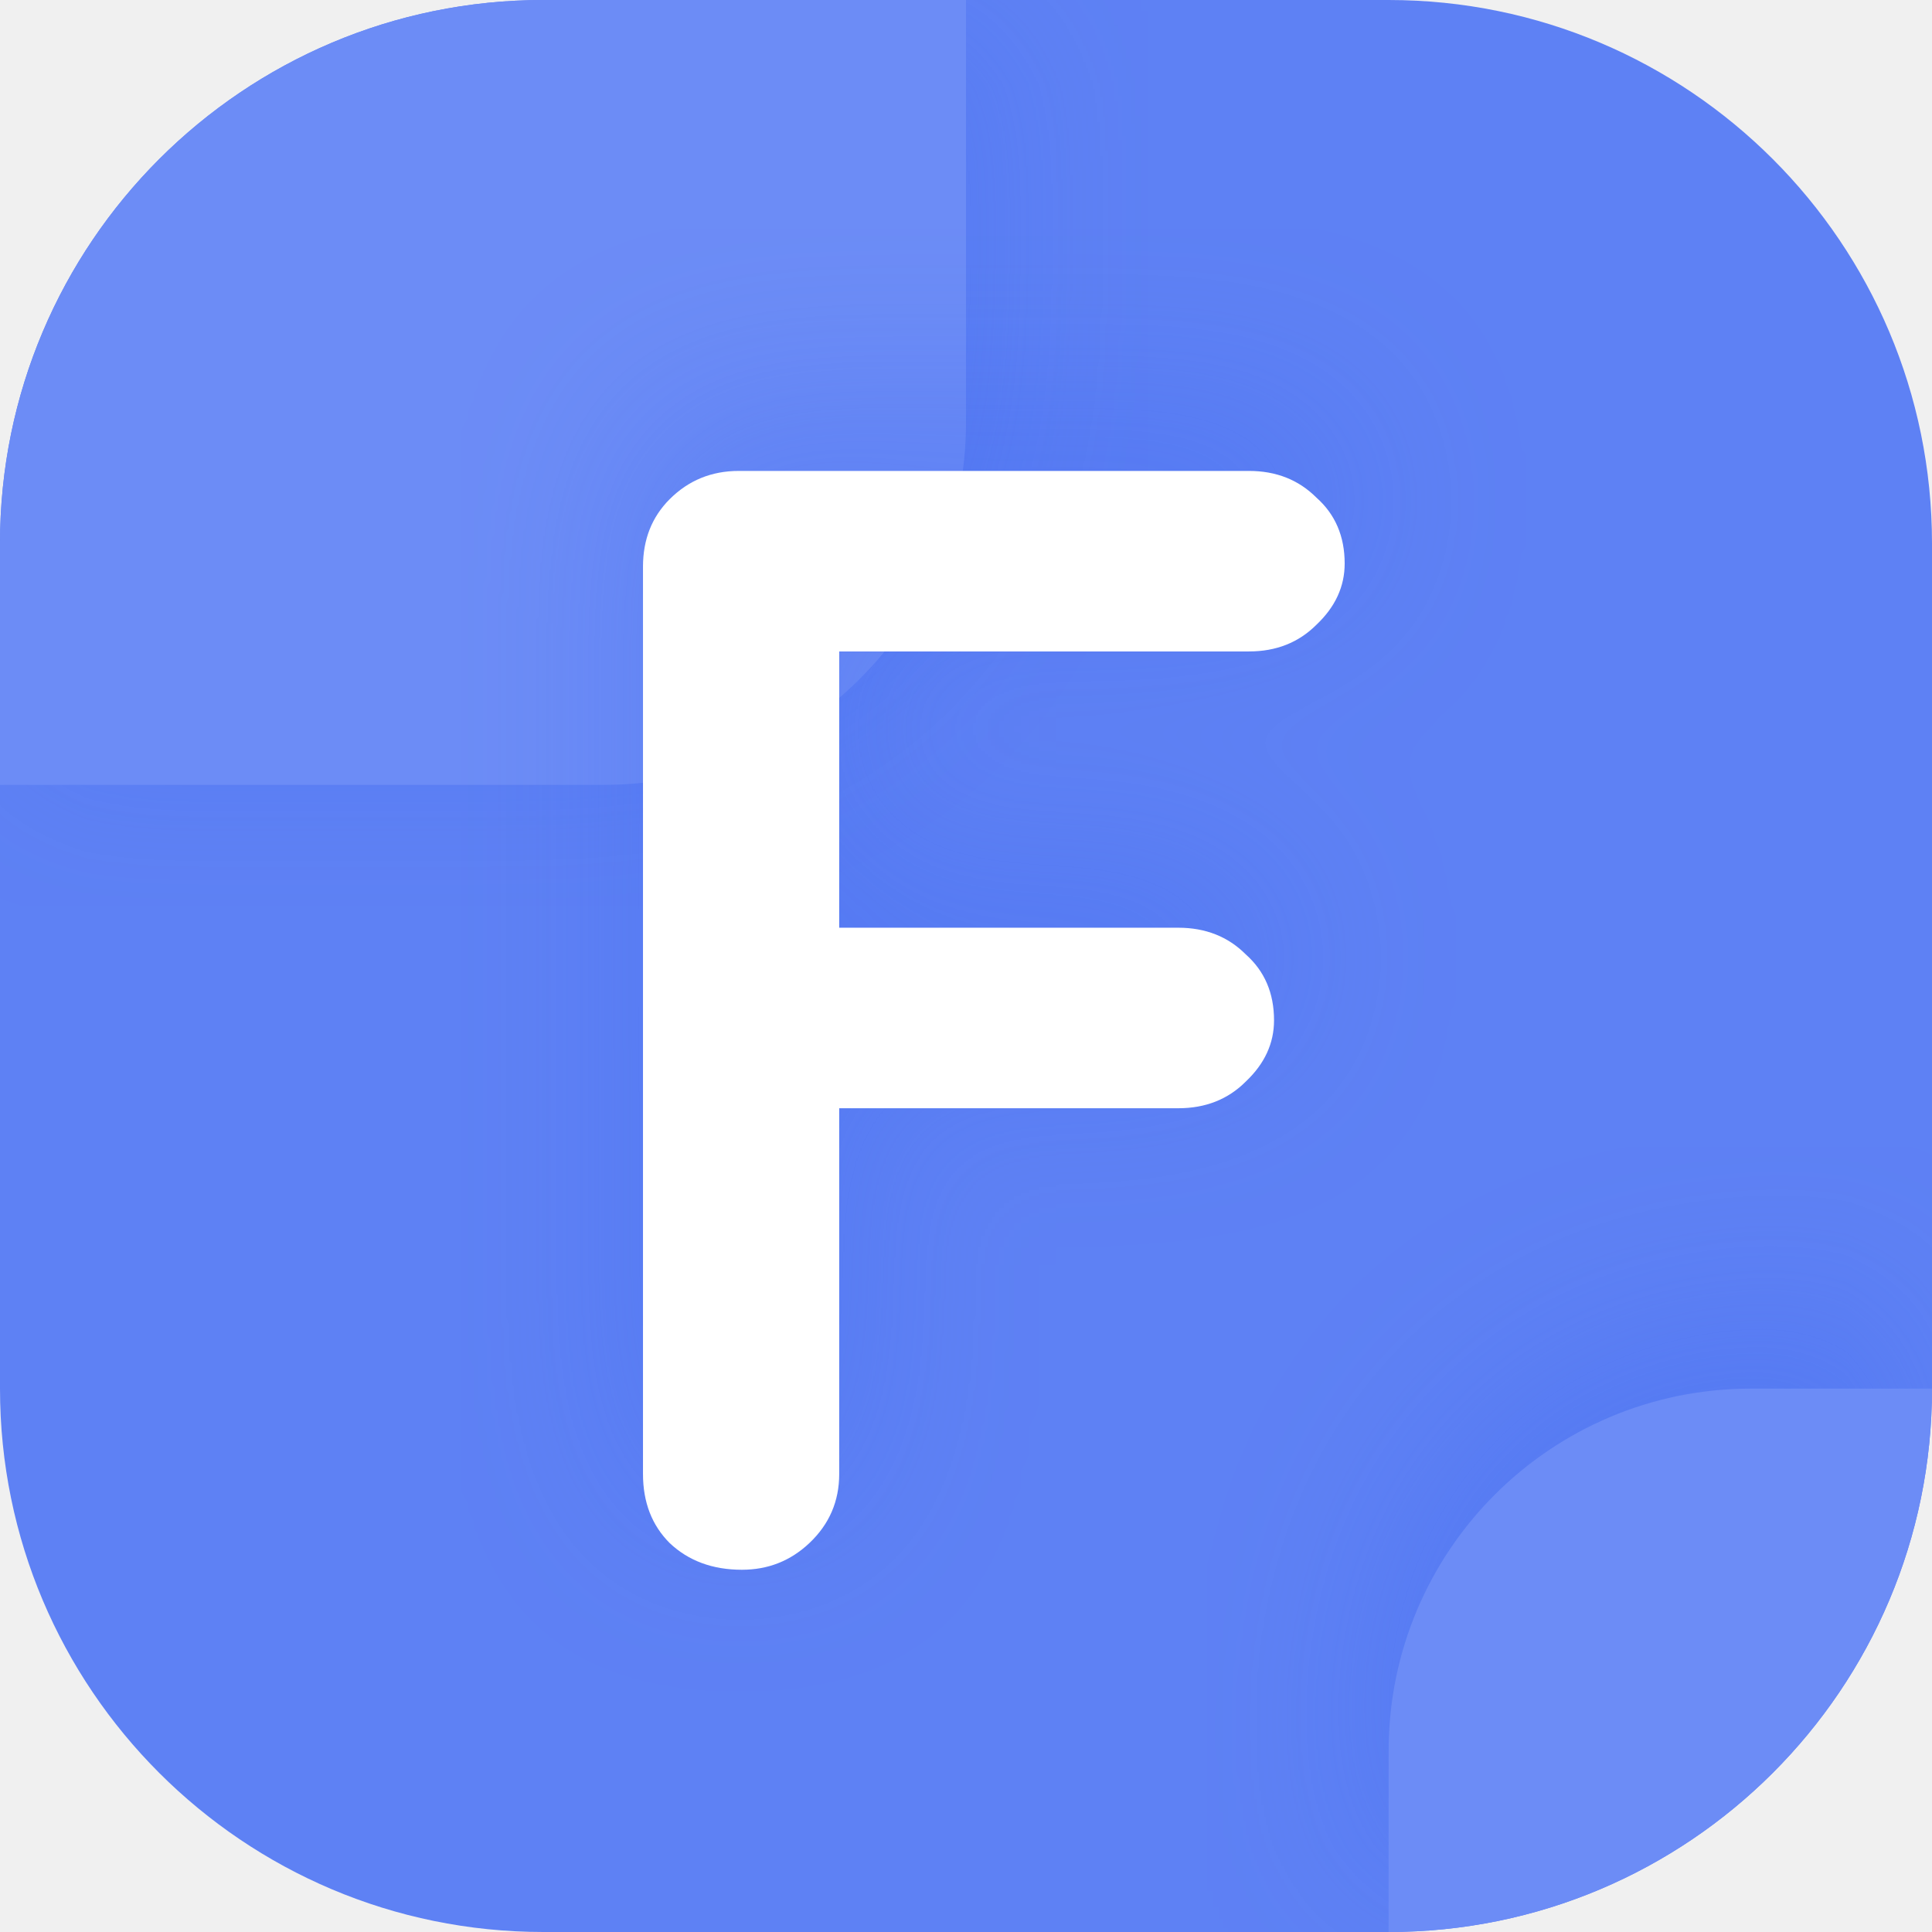
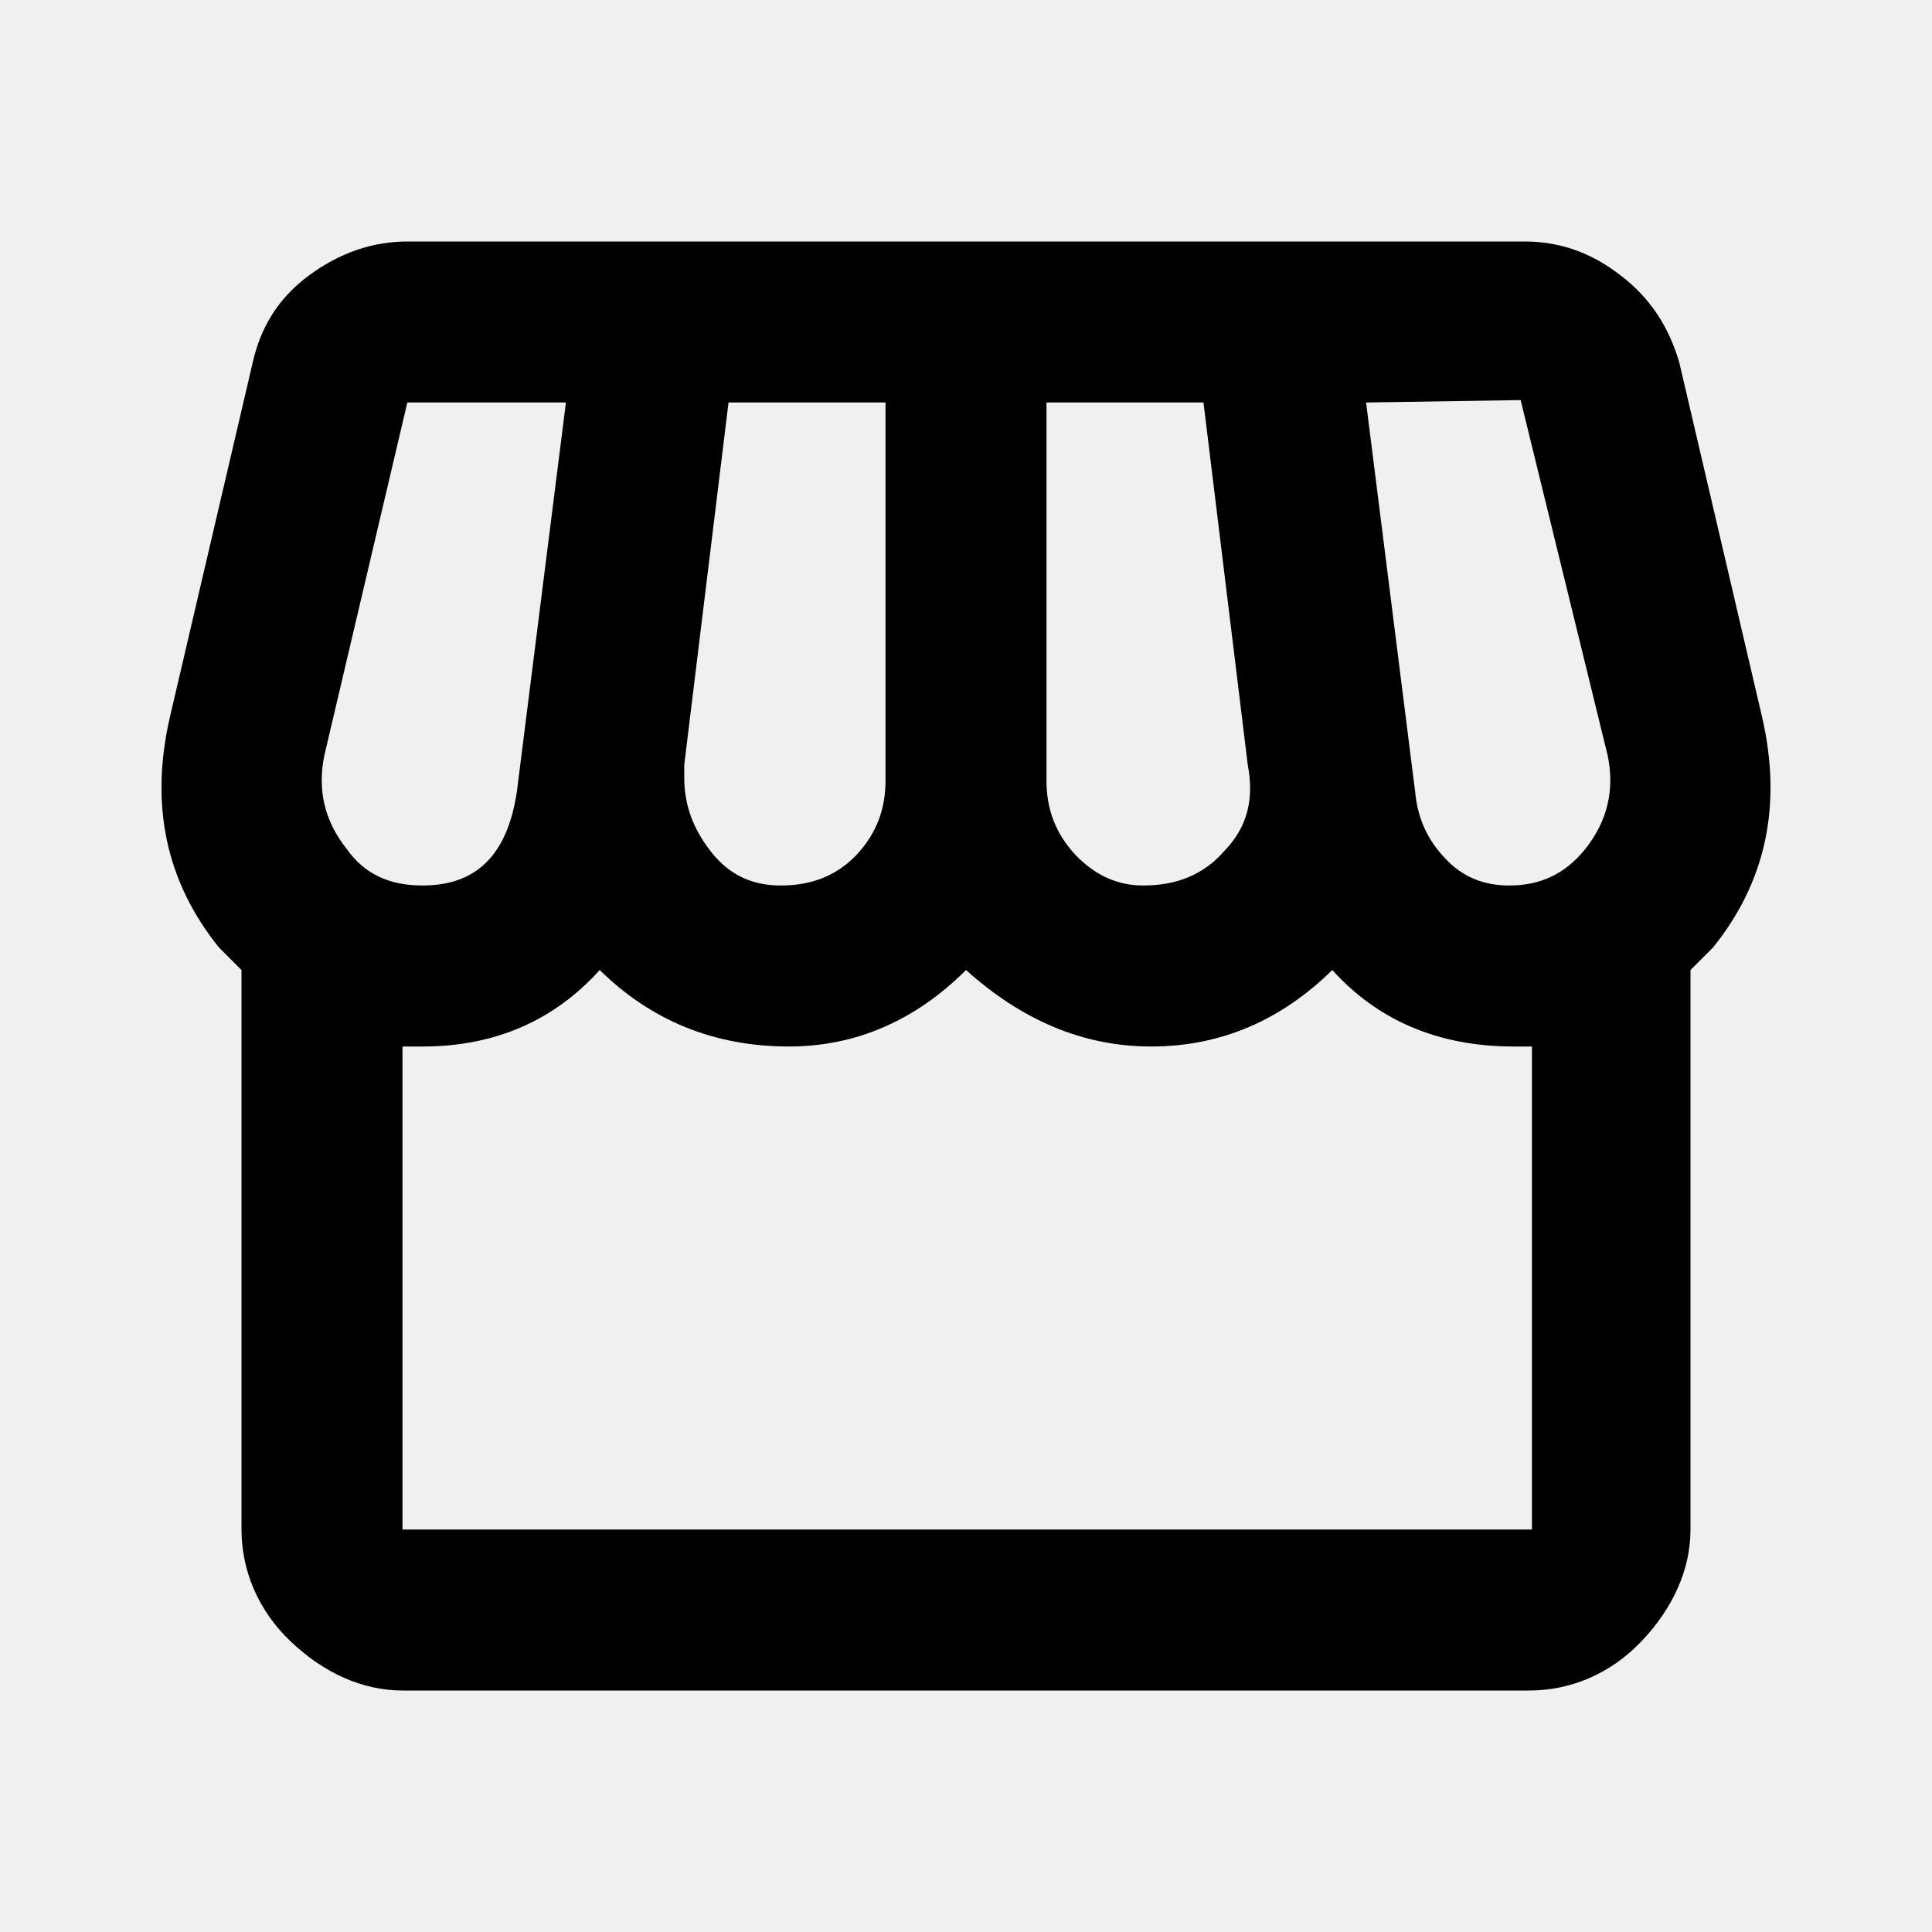
- <svg xmlns="http://www.w3.org/2000/svg" viewBox="0 0 32 32" fill="none">
-   <g clip-path="url(#clip0)">
-     <rect width="32" height="32" rx="9" fill="#5E81F4" />
-     <g filter="url(#filter0_d)">
-       <rect x="-9" y="-10" width="25" height="23" rx="6" fill="#6C8CF6" />
-     </g>
-     <g filter="url(#filter1_d)">
-       <path d="M13.9 10.79V15.366H19.516C19.967 15.366 20.34 15.513 20.634 15.808C20.946 16.085 21.102 16.449 21.102 16.9C21.102 17.281 20.946 17.619 20.634 17.914C20.34 18.209 19.967 18.356 19.516 18.356H13.9V24.414C13.9 24.865 13.736 25.246 13.406 25.558C13.094 25.853 12.722 26 12.288 26C11.803 26 11.404 25.853 11.092 25.558C10.797 25.263 10.65 24.882 10.65 24.414V9.386C10.65 8.935 10.797 8.563 11.092 8.268C11.404 7.956 11.786 7.8 12.236 7.8H20.686C21.137 7.8 21.509 7.947 21.804 8.242C22.116 8.519 22.272 8.883 22.272 9.334C22.272 9.715 22.116 10.053 21.804 10.348C21.509 10.643 21.137 10.79 20.686 10.79H13.9Z" fill="white" />
-     </g>
-     <g filter="url(#filter2_d)">
-       <rect x="23" y="23" width="25" height="23" rx="6" fill="#6C8CF6" />
-     </g>
-   </g>
-   <defs>
-     <filter id="filter0_d" x="-12" y="-14" width="31" height="29" filterUnits="userSpaceOnUse" color-interpolation-filters="sRGB">
-       <feFlood flood-opacity="0" result="BackgroundImageFix" />
-       <feColorMatrix in="SourceAlpha" type="matrix" values="0 0 0 0 0 0 0 0 0 0 0 0 0 0 0 0 0 0 127 0" />
-       <feOffset dy="-1" />
-       <feGaussianBlur stdDeviation="1.5" />
-       <feColorMatrix type="matrix" values="0 0 0 0 0.231 0 0 0 0 0.396 0 0 0 0 0.937 0 0 0 0.3 0" />
-       <feBlend mode="normal" in2="BackgroundImageFix" result="effect1_dropShadow" />
-       <feBlend mode="normal" in="SourceGraphic" in2="effect1_dropShadow" result="shape" />
-     </filter>
-     <filter id="filter1_d" x="7.65" y="3.8" width="17.622" height="24.2" filterUnits="userSpaceOnUse" color-interpolation-filters="sRGB">
-       <feFlood flood-opacity="0" result="BackgroundImageFix" />
-       <feColorMatrix in="SourceAlpha" type="matrix" values="0 0 0 0 0 0 0 0 0 0 0 0 0 0 0 0 0 0 127 0" />
-       <feOffset dy="-1" />
-       <feGaussianBlur stdDeviation="1.5" />
-       <feColorMatrix type="matrix" values="0 0 0 0 0.231 0 0 0 0 0.396 0 0 0 0 0.937 0 0 0 0.3 0" />
-       <feBlend mode="normal" in2="BackgroundImageFix" result="effect1_dropShadow" />
-       <feBlend mode="normal" in="SourceGraphic" in2="effect1_dropShadow" result="shape" />
-     </filter>
-     <filter id="filter2_d" x="20" y="19" width="31" height="29" filterUnits="userSpaceOnUse" color-interpolation-filters="sRGB">
-       <feFlood flood-opacity="0" result="BackgroundImageFix" />
-       <feColorMatrix in="SourceAlpha" type="matrix" values="0 0 0 0 0 0 0 0 0 0 0 0 0 0 0 0 0 0 127 0" />
-       <feOffset dy="-1" />
-       <feGaussianBlur stdDeviation="1.5" />
-       <feColorMatrix type="matrix" values="0 0 0 0 0.231 0 0 0 0 0.396 0 0 0 0 0.937 0 0 0 0.3 0" />
-       <feBlend mode="normal" in2="BackgroundImageFix" result="effect1_dropShadow" />
-       <feBlend mode="normal" in="SourceGraphic" in2="effect1_dropShadow" result="shape" />
-     </filter>
-     <clipPath id="clip0">
-       <rect width="32" height="32" rx="9" fill="white" />
-     </clipPath>
-   </defs>
+ <svg xmlns="http://www.w3.org/2000/svg" style="width: 20px; height: 20px" viewBox="0 0 24 24">
+   <path d="M5.06 3C4.63 3 4.22 3.14 3.84 3.42S3.24 4.06 3.14 4.5L2.11 8.91C1.86 10 2.06 10.95 2.72 11.77L3 12.05V19C3 19.5 3.2 20 3.61 20.39S4.5 21 5 21H19C19.5 21 20 20.8 20.39 20.39S21 19.5 21 19V12.05L21.28 11.77C21.94 10.95 22.14 10 21.89 8.91L20.86 4.5C20.73 4.06 20.5 3.7 20.13 3.42C19.77 3.14 19.38 3 18.94 3H5.06M18.89 4.97L19.97 9.38C20.06 9.81 19.97 10.2 19.69 10.55C19.44 10.86 19.13 11 18.75 11C18.44 11 18.17 10.9 17.95 10.66C17.73 10.43 17.61 10.16 17.58 9.84L16.97 5L18.89 4.97M5.06 5H7.03L6.42 9.84C6.3 10.63 5.91 11 5.25 11C4.84 11 4.53 10.86 4.31 10.55C4.03 10.2 3.94 9.81 4.03 9.38L5.06 5M9.05 5H11V9.7C11 10.05 10.89 10.35 10.64 10.62C10.39 10.88 10.08 11 9.7 11C9.36 11 9.07 10.88 8.84 10.59S8.5 10 8.5 9.66V9.5L9.05 5M13 5H14.95L15.5 9.5C15.58 9.92 15.5 10.27 15.21 10.57C14.95 10.87 14.61 11 14.2 11C13.89 11 13.61 10.88 13.36 10.62C13.11 10.35 13 10.05 13 9.7V5M7.45 12.05C8.08 12.67 8.86 13 9.8 13C10.64 13 11.38 12.67 12 12.05C12.69 12.67 13.45 13 14.3 13C15.17 13 15.92 12.67 16.55 12.05C17.11 12.67 17.86 13 18.8 13H19.03V19H5V13H5.25C6.16 13 6.89 12.67 7.45 12.05Z" />
</svg>
